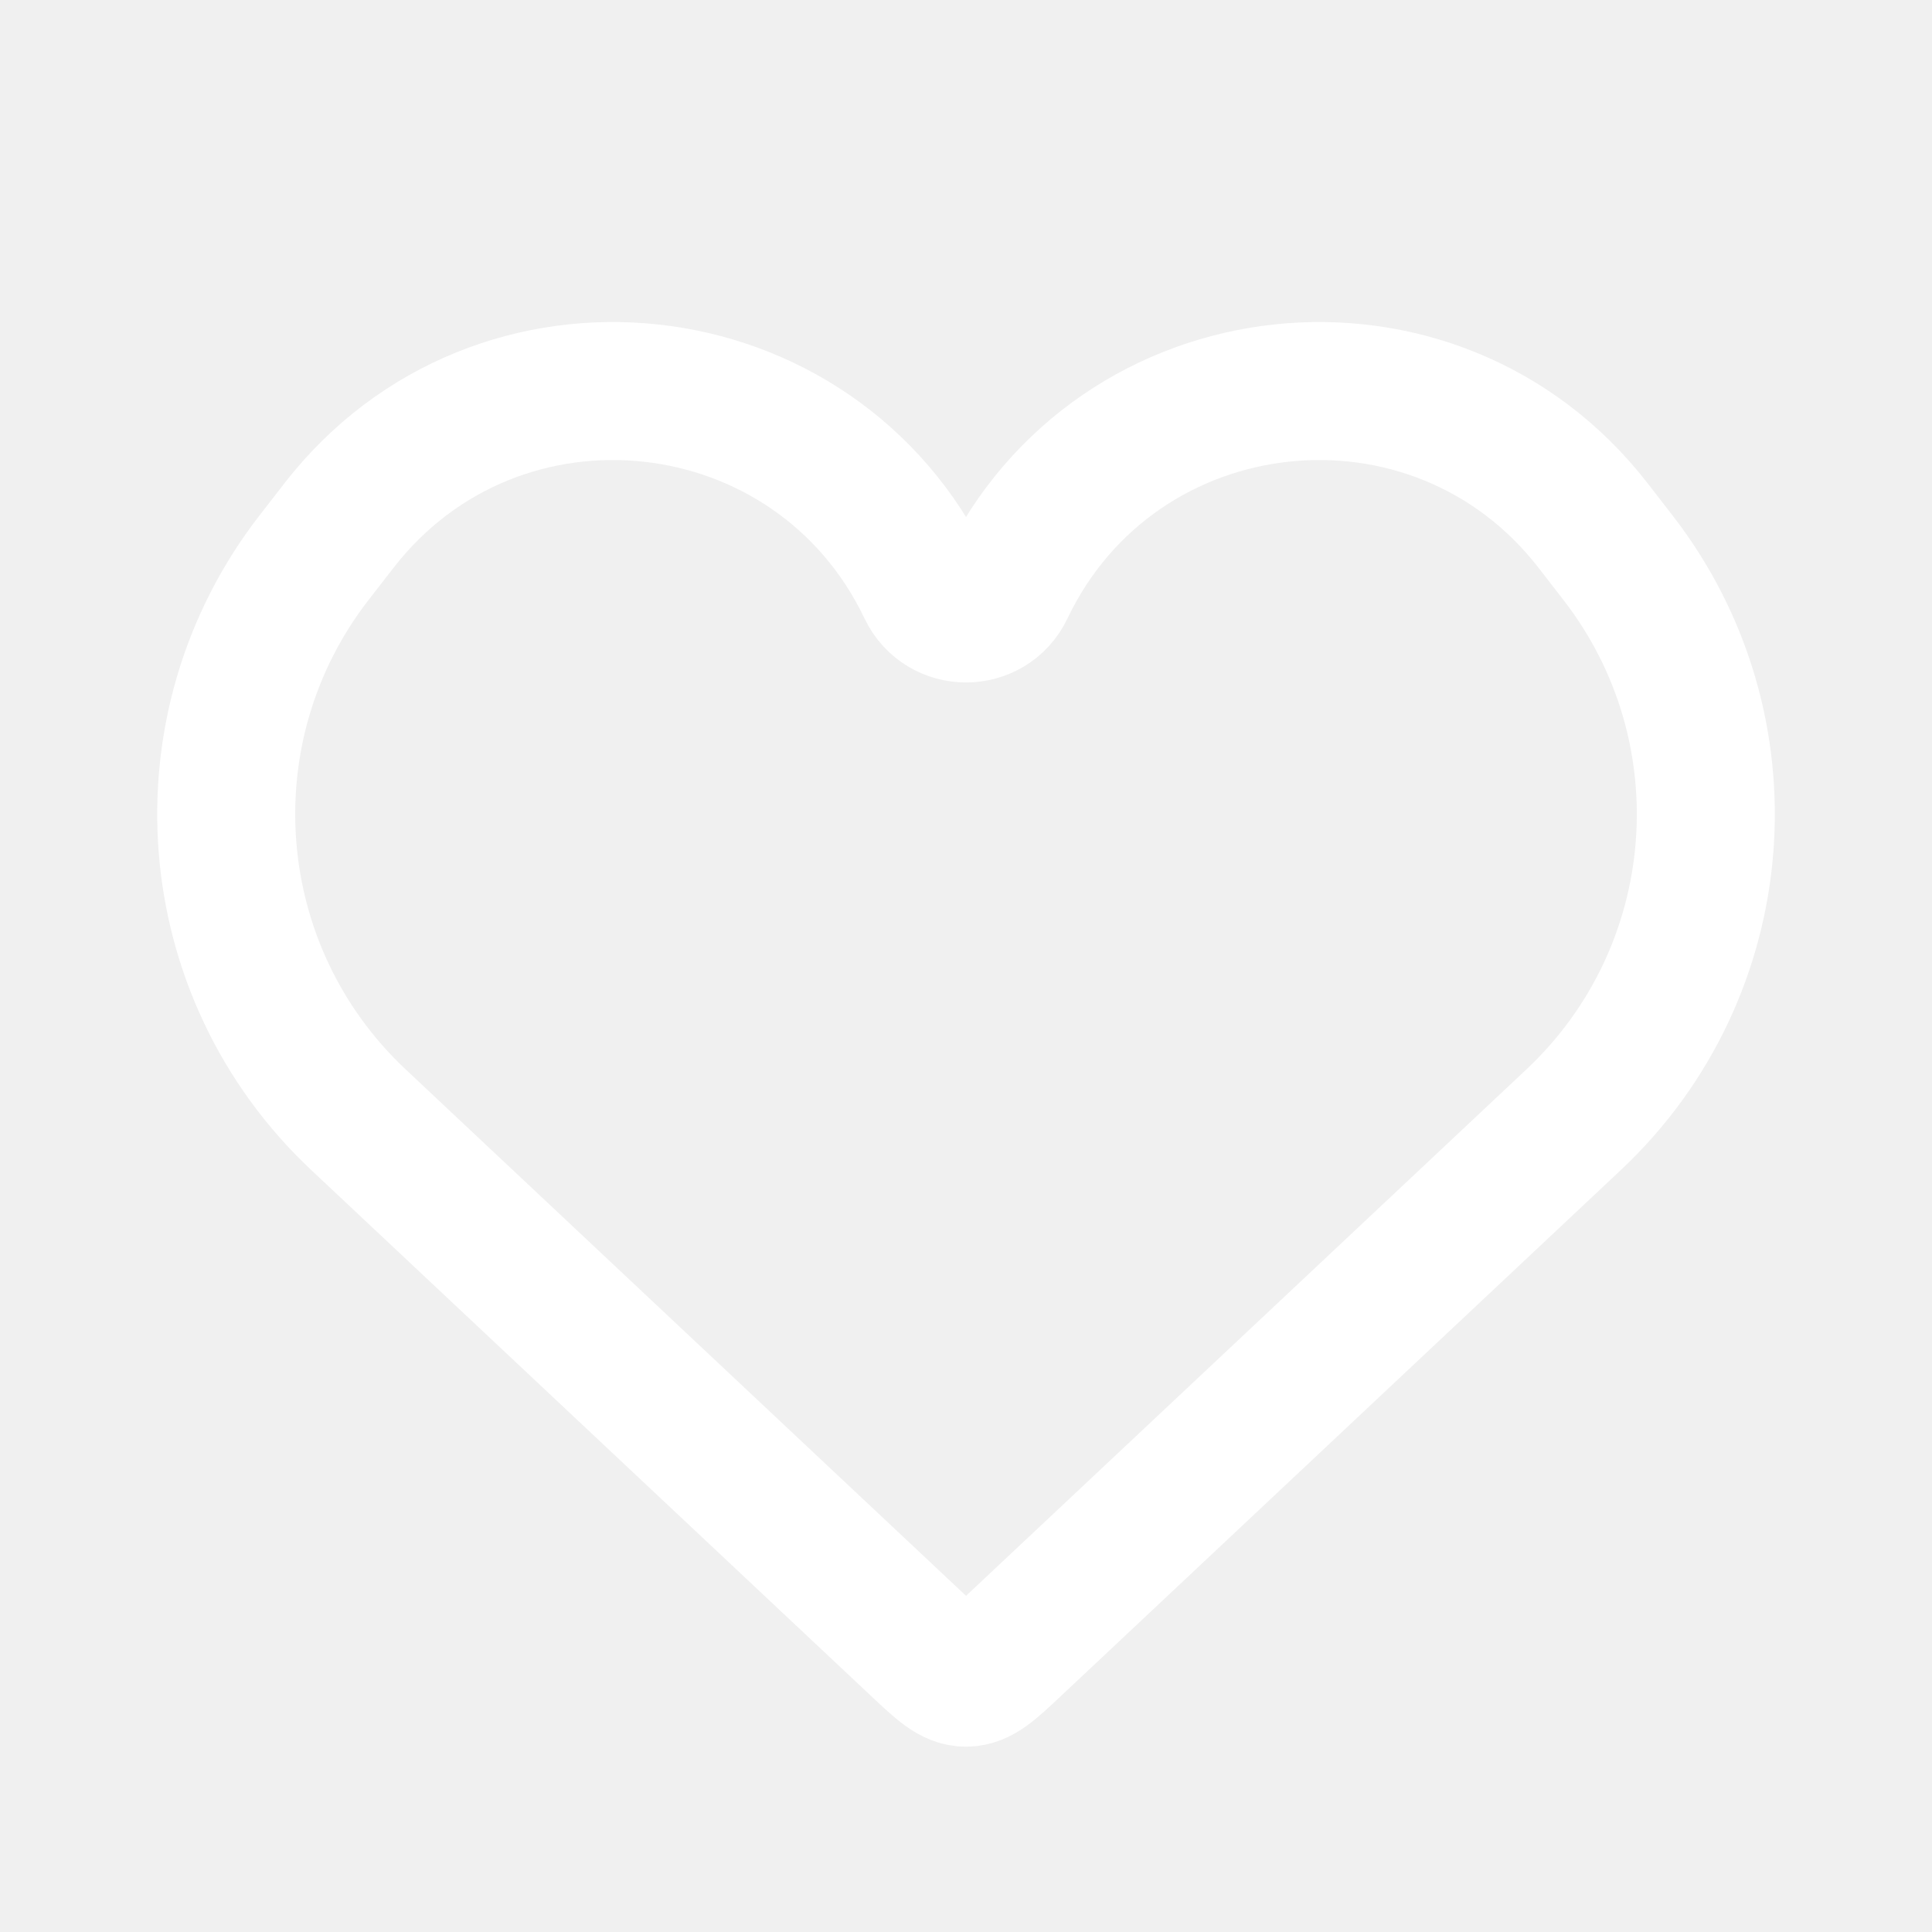
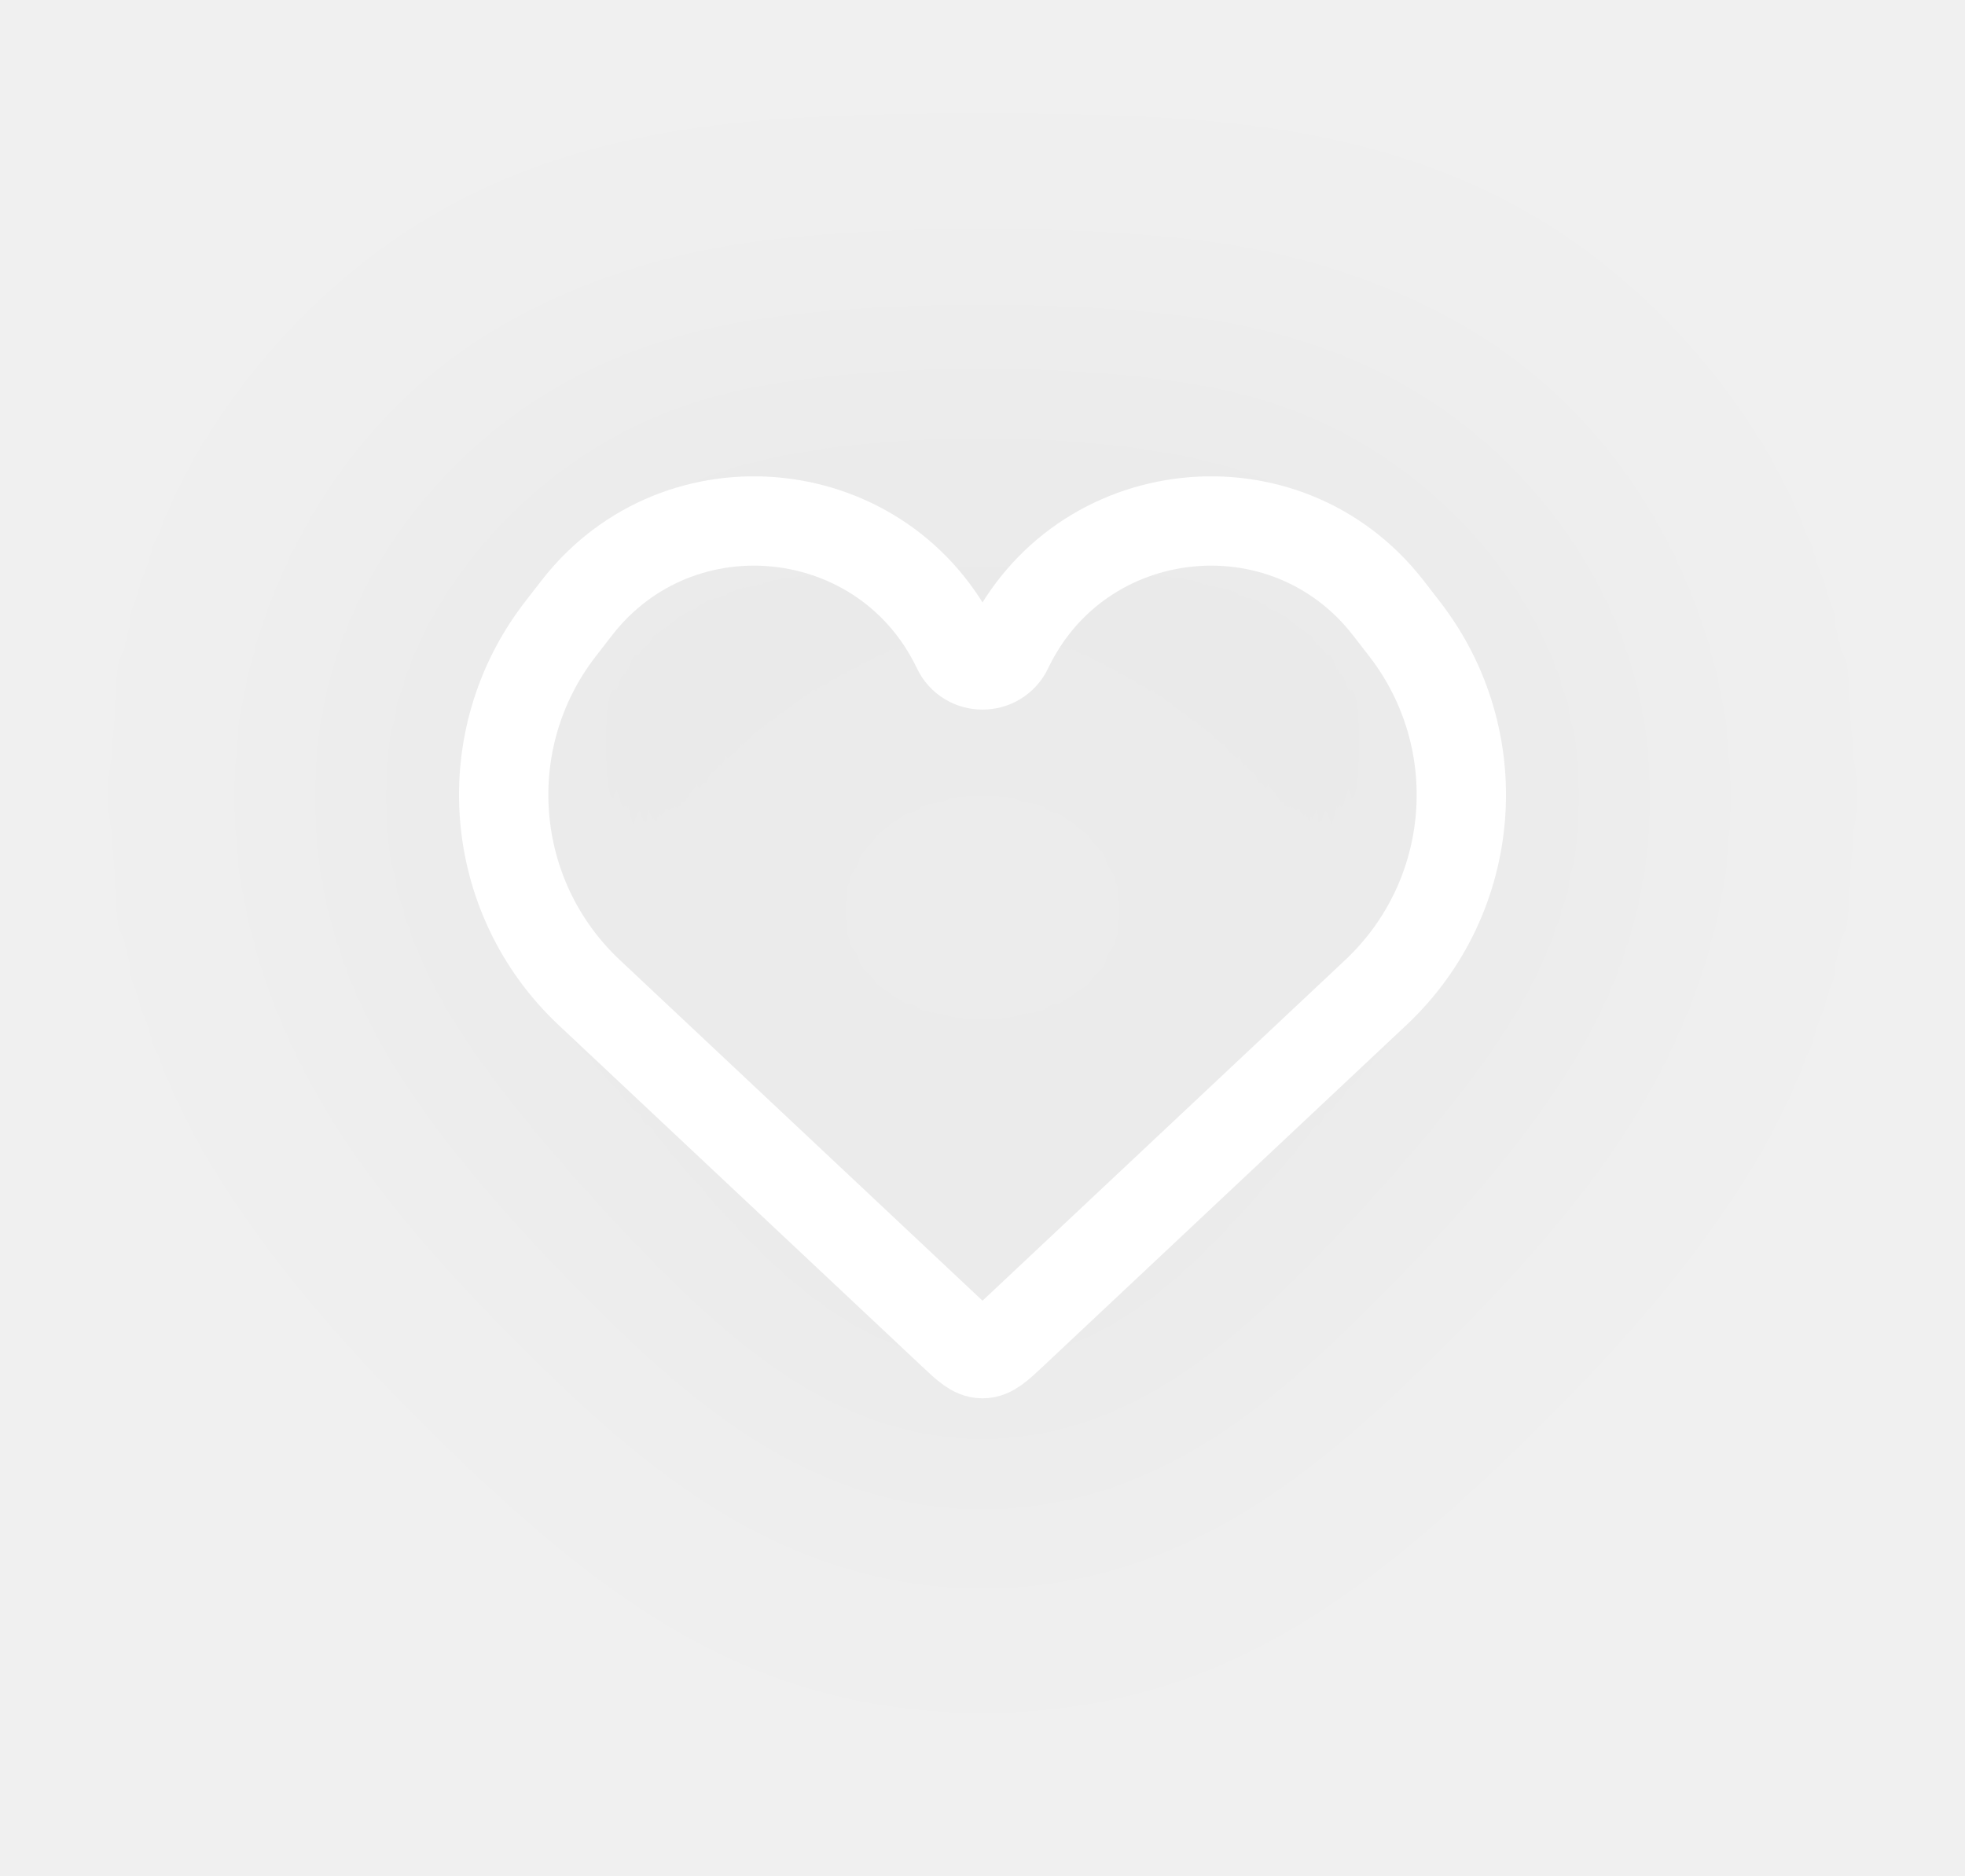
- <svg xmlns="http://www.w3.org/2000/svg" width="28" height="28" viewBox="0 0 28 28" fill="none">
-   <path d="M5.193 16.226L13.316 23.857C13.64 24.162 13.802 24.314 14 24.314C14.198 24.314 14.361 24.162 14.685 23.857L22.808 16.226C25.09 14.082 25.367 10.555 23.448 8.081L23.087 7.615C20.791 4.656 16.182 5.152 14.568 8.533C14.34 9.01 13.661 9.01 13.432 8.533C11.819 5.152 7.21 4.656 4.914 7.615L4.553 8.08C2.633 10.554 2.911 14.082 5.193 16.226Z" stroke="white" stroke-width="2" />
+ <svg xmlns="http://www.w3.org/2000/svg" width="44" height="42" viewBox="0 0 44 42" fill="none">
+   <g filter="url(#filter0_d)">
+     <path d="M13.193 22.226L21.316 29.857C21.64 30.162 21.802 30.314 22 30.314C22.198 30.314 22.361 30.162 22.685 29.857L30.808 22.226C33.09 20.082 33.367 16.555 31.448 14.081L31.087 13.615C28.791 10.656 24.182 11.152 22.568 14.533C22.34 15.01 21.66 15.01 21.433 14.533C19.819 11.152 15.21 10.656 12.914 13.615L12.553 14.081C10.633 16.554 10.911 20.082 13.193 22.226Z" stroke="white" stroke-width="2" />
+   </g>
+   <defs>
+     <filter id="filter0_d" x="0.278" y="0.667" width="43.444" height="40.647" filterUnits="userSpaceOnUse" color-interpolation-filters="sRGB">
+       <feFlood flood-opacity="0" result="BackgroundImageFix" />
+       <feColorMatrix in="SourceAlpha" type="matrix" values="0 0 0 0 0 0 0 0 0 0 0 0 0 0 0 0 0 0 127 0" />
+       <feOffset />
+       <feGaussianBlur stdDeviation="5" />
+       <feColorMatrix type="matrix" values="0 0 0 0 0 0 0 0 0 0 0 0 0 0 0 0 0 0 0.1 0" />
+       <feBlend mode="normal" in2="BackgroundImageFix" result="effect1_dropShadow" />
+       <feBlend mode="normal" in="SourceGraphic" in2="effect1_dropShadow" result="shape" />
+     </filter>
+   </defs>
</svg>
